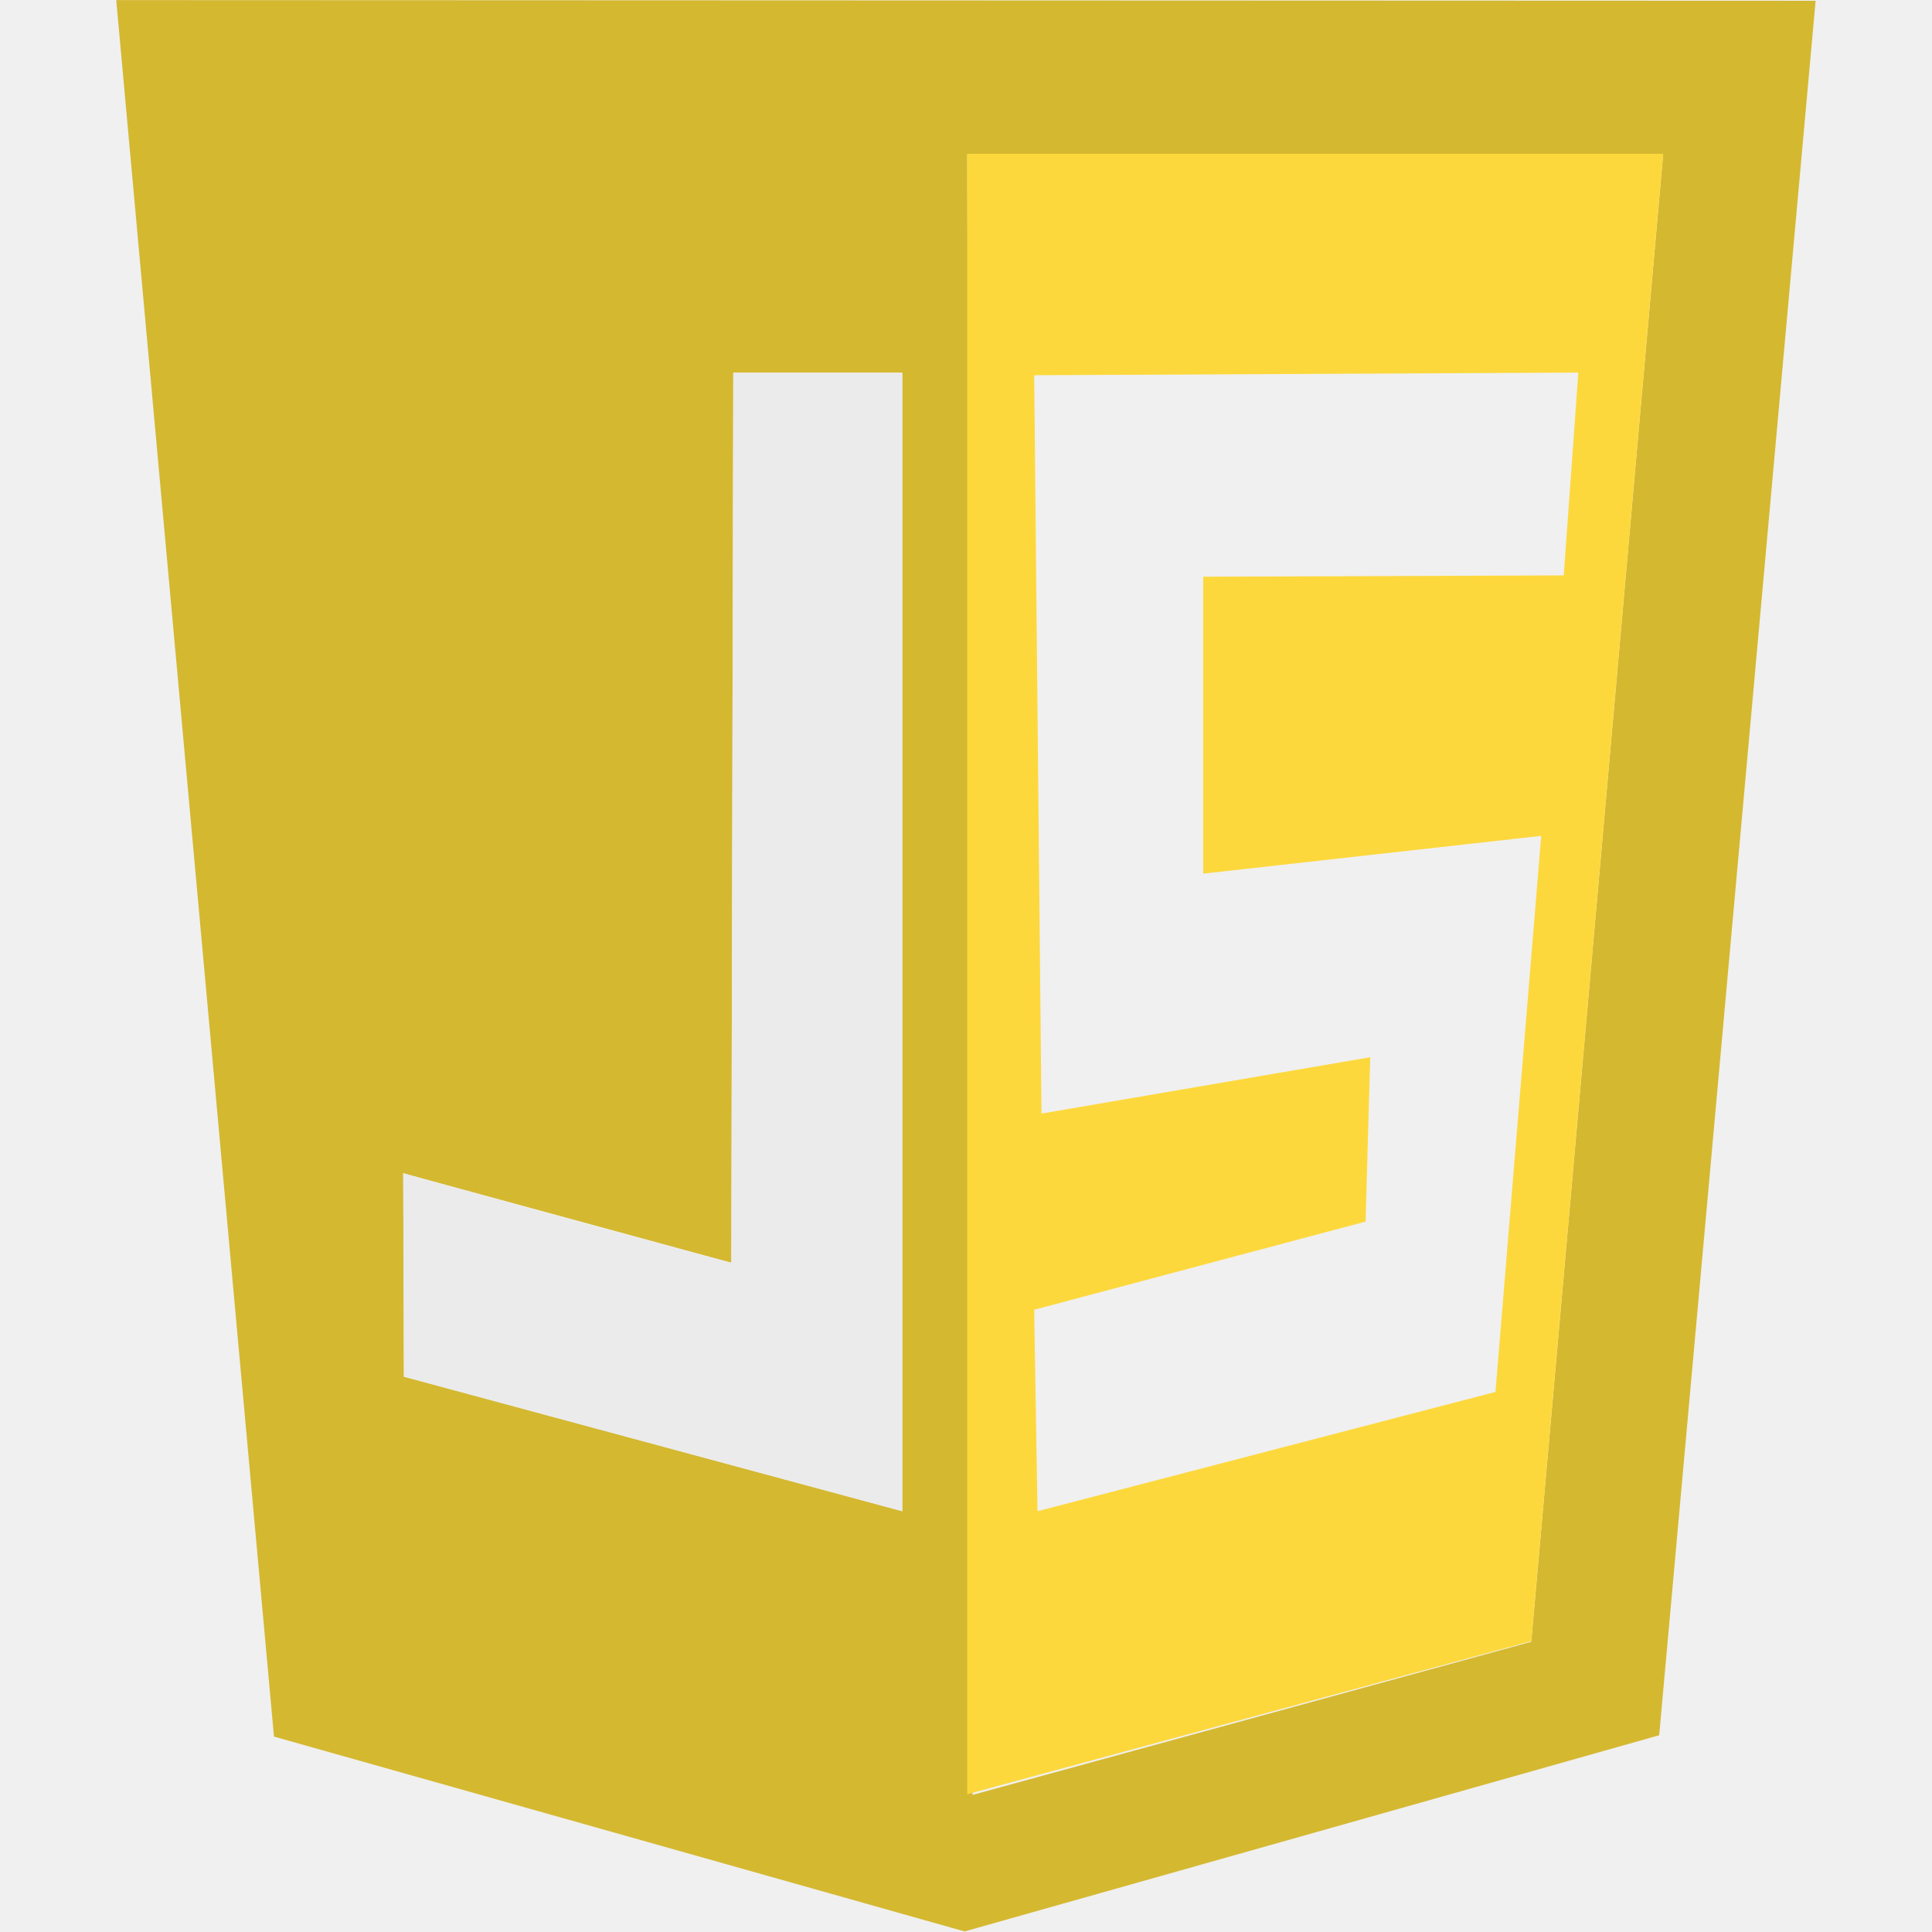
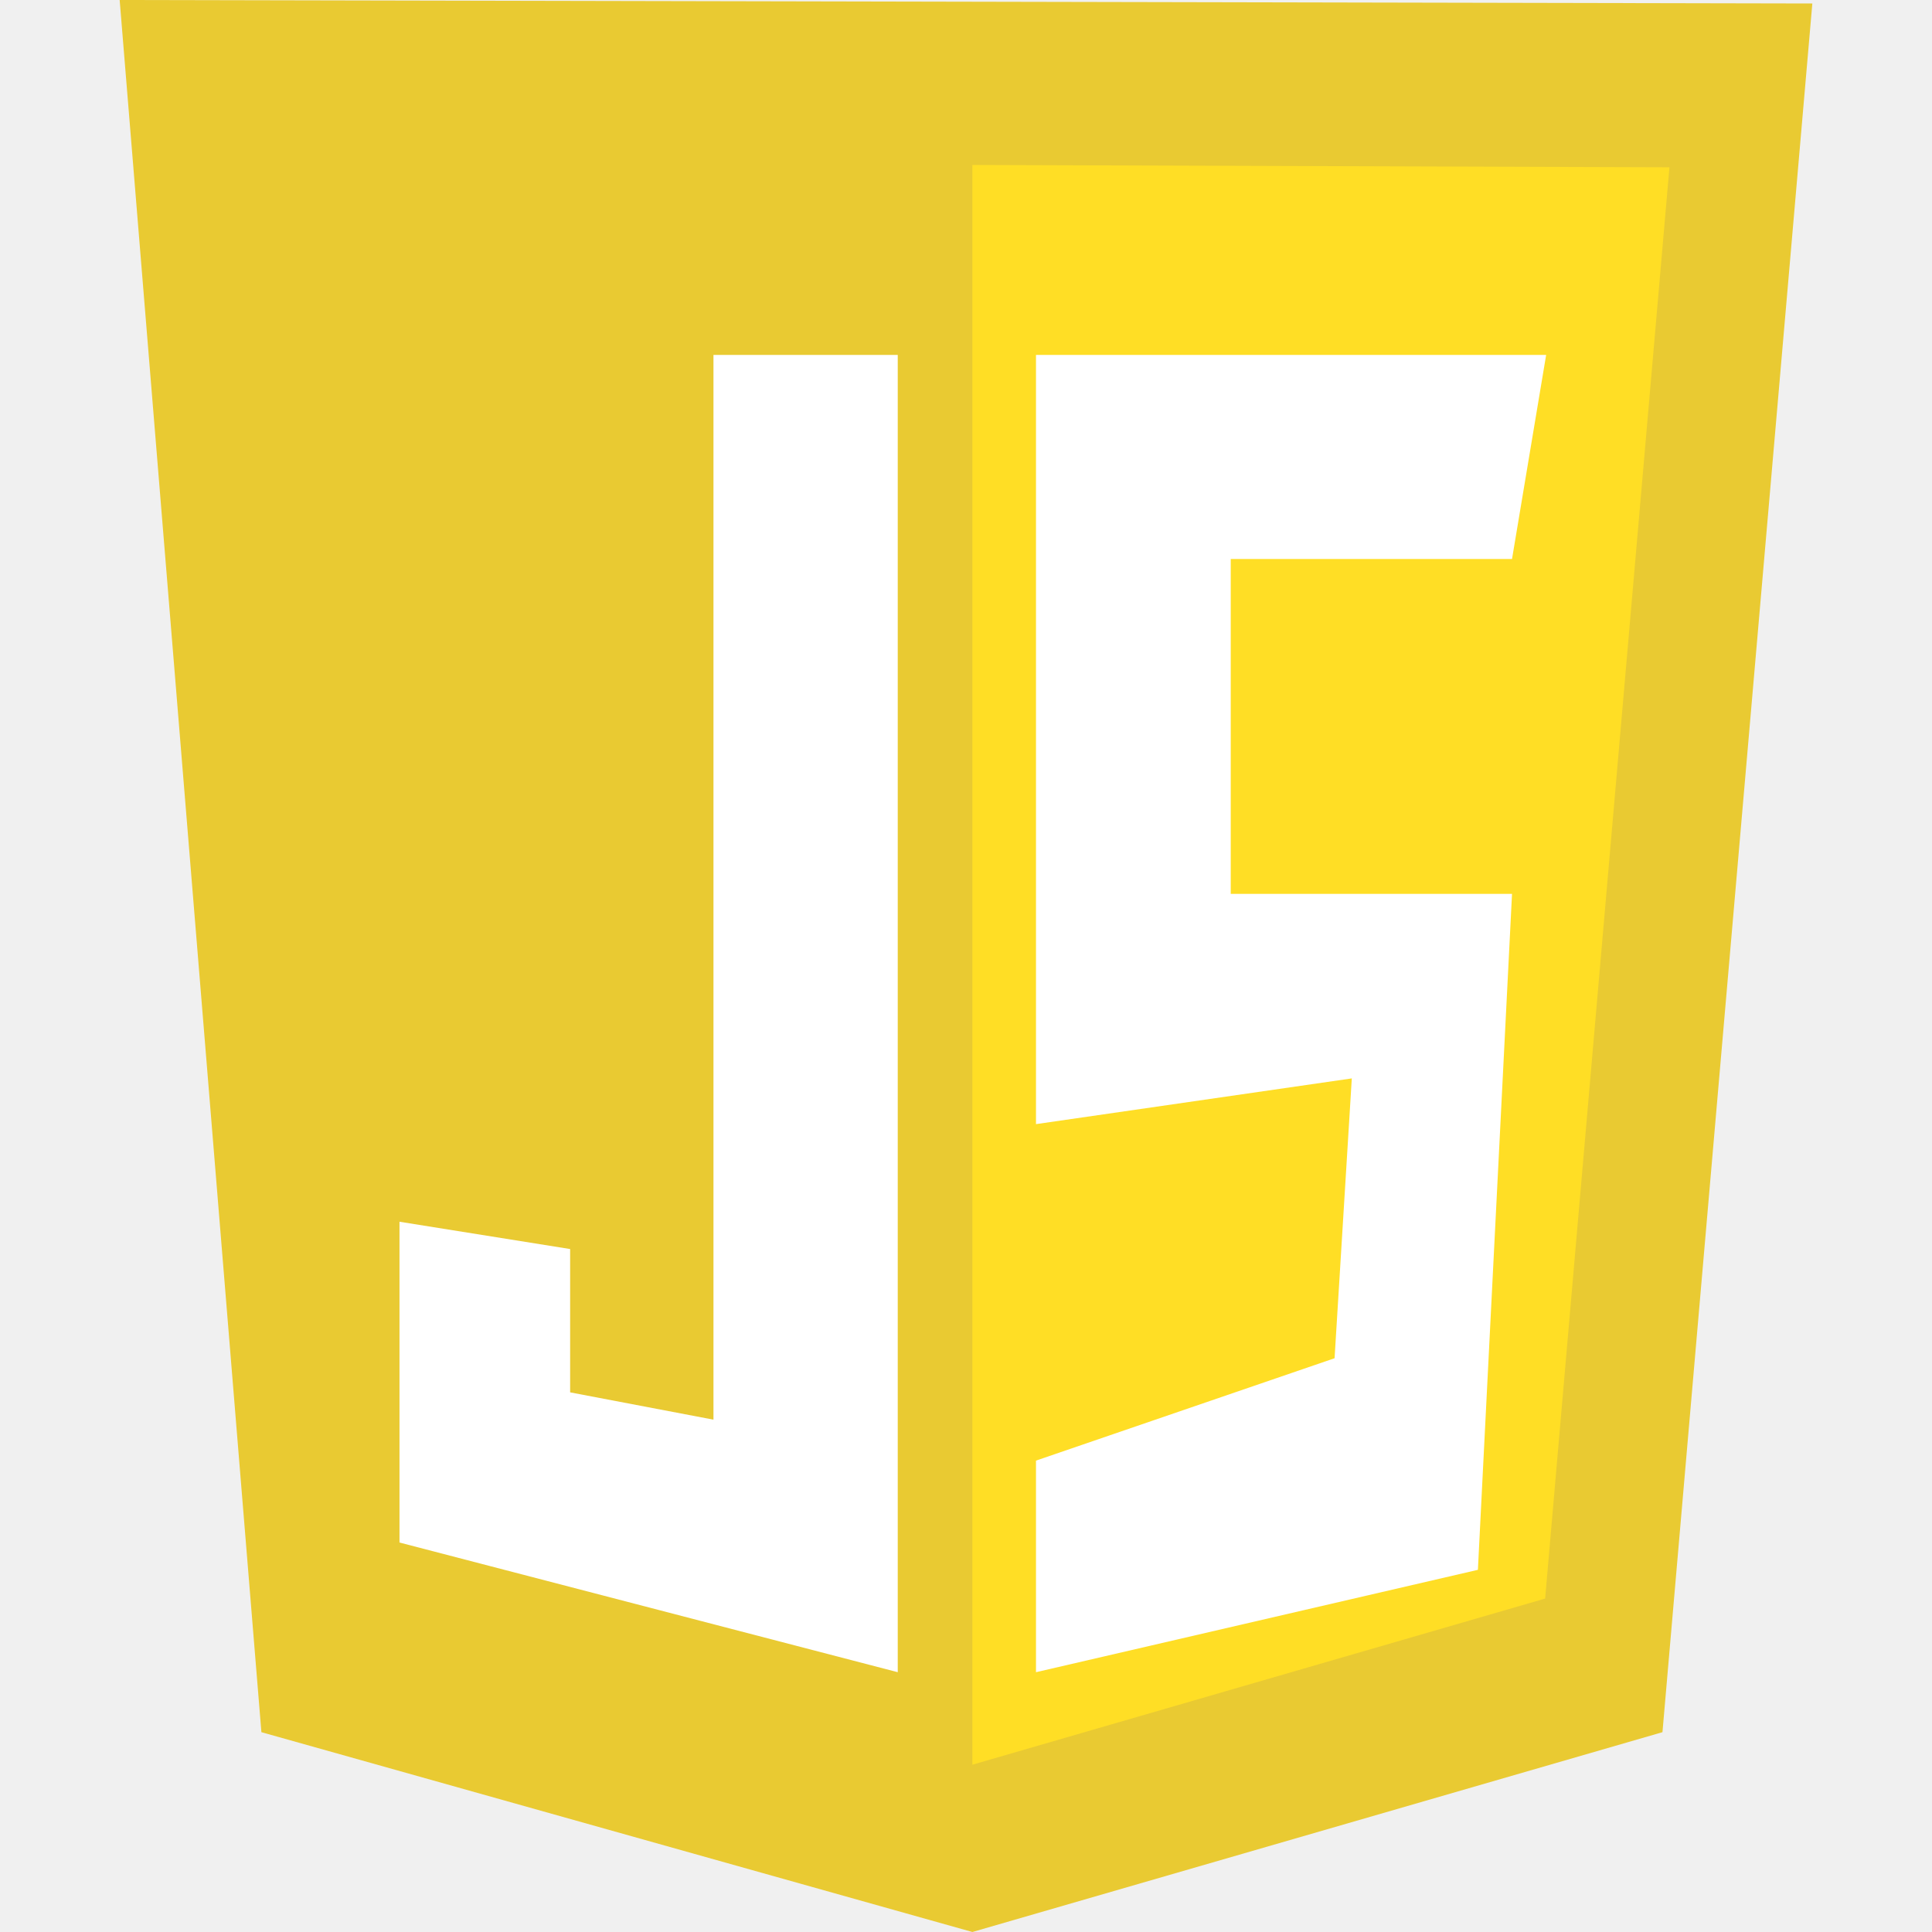
- <svg xmlns="http://www.w3.org/2000/svg" id="svg4525" viewBox="0 0 256.4 291.5" width="50px" height="50px">
-   <style>.st0{fill:#d4b830}.st1,.st2{opacity:.986;fill:#ebebeb;fill-opacity:0;enable-background:new}.st2{fill-opacity:.922}.st3{fill:#fdd83c}</style>
-   <g id="g5193" transform="translate(4.988 -113.385)">
-     <path id="path5113" class="st0" d="M18.8 375.4L-5 113.4l256.4.1-23.6 261.7L123 404.8 18.8 375.4zm189.7-14.3l19.9-224.4h-105l.8 247.5 84.3-23.1zm-94.9-191.5H88.1l-.3 134.3-49.5-13.5.1 30.7 75.2 20.3V169.6z" />
-     <path id="path5159" class="st1" d="M105.2 338.9c-3.3-1-19.6-5.4-36.2-9.9l-30.1-8.1v-15.1c0-14.8 0-15.1 1.5-14.6.8.3 11.8 3.3 24.4 6.8l22.9 6.3.2-67 .2-67h25v85.2c0 67.7-.2 85.2-.9 85.2-.5-.1-3.7-.9-7-1.8z" />
-     <path id="path5157" class="st2" d="M38.4 321.1l-.1-30.7s31.6 8.9 49.5 13.5l.3-134.2h25.5v171.7l-75.2-20.3z" />
-     <path id="path5117" class="st3" d="M123.4 136.6h105L208.5 361l-85.1 23.1V136.6zm79.7 186.8l6.9-83.9-51 5.7v-44.8l54.4-.2 2.2-30.6-82.1.4 1.1 111.4 49.6-8.5-.7 24.8-50 13.3.5 30.4 69.1-18z" />
+ <svg xmlns="http://www.w3.org/2000/svg" fill="none" height="50px" width="50px" viewBox="0 0 124 141.532">
+   <path d="M10.383 126.894L0 0l124 .255-10.979 126.639-50.553 14.638z" fill="#e9ca32" />
+   <path d="M62.468 129.277V12.085l51.064.17-9.106 104.851z" fill="#ffde25" />
+   <g fill="#fff">
+     <path d="M57 26H43.5v78L33 102V91.5l-12.5-2V113l36.5 9.5zM67.127 26H104.5L102 40.95H81.394v24.533H102L99.5 115l-32.373 7.5V107L89 99.5 90.263 79l-23.136 3.35z" />
  </g>
</svg>
